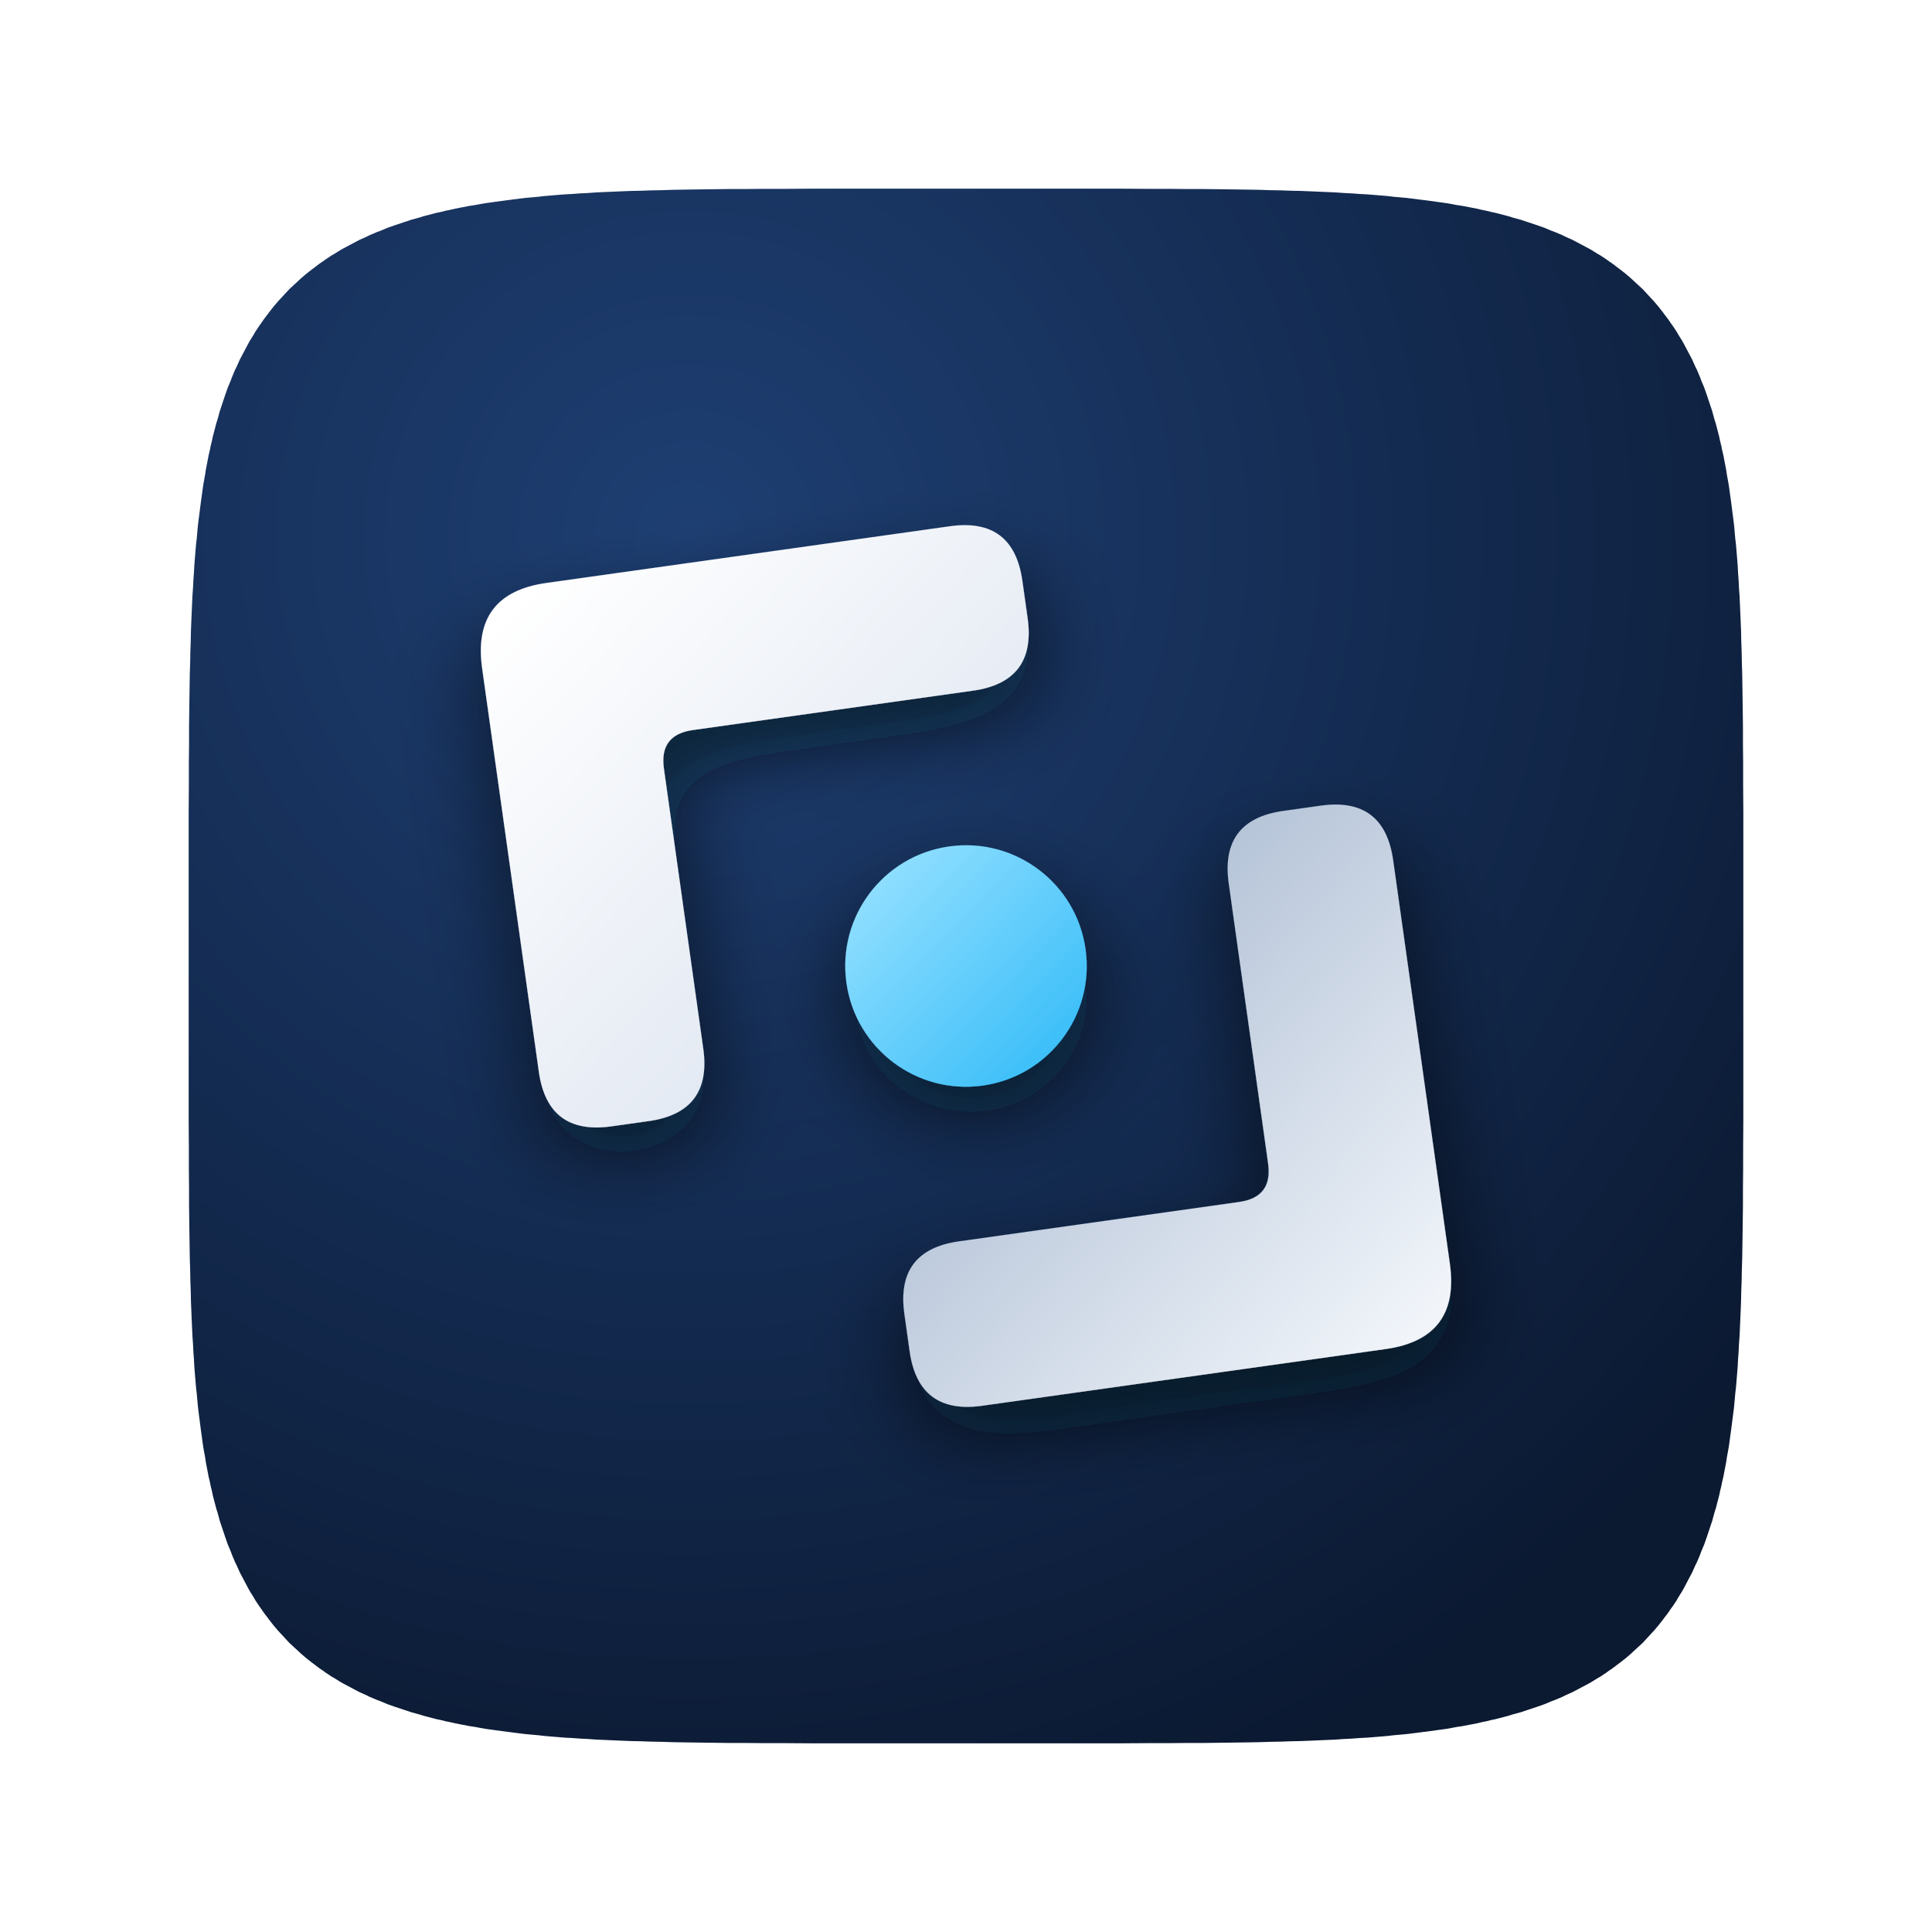
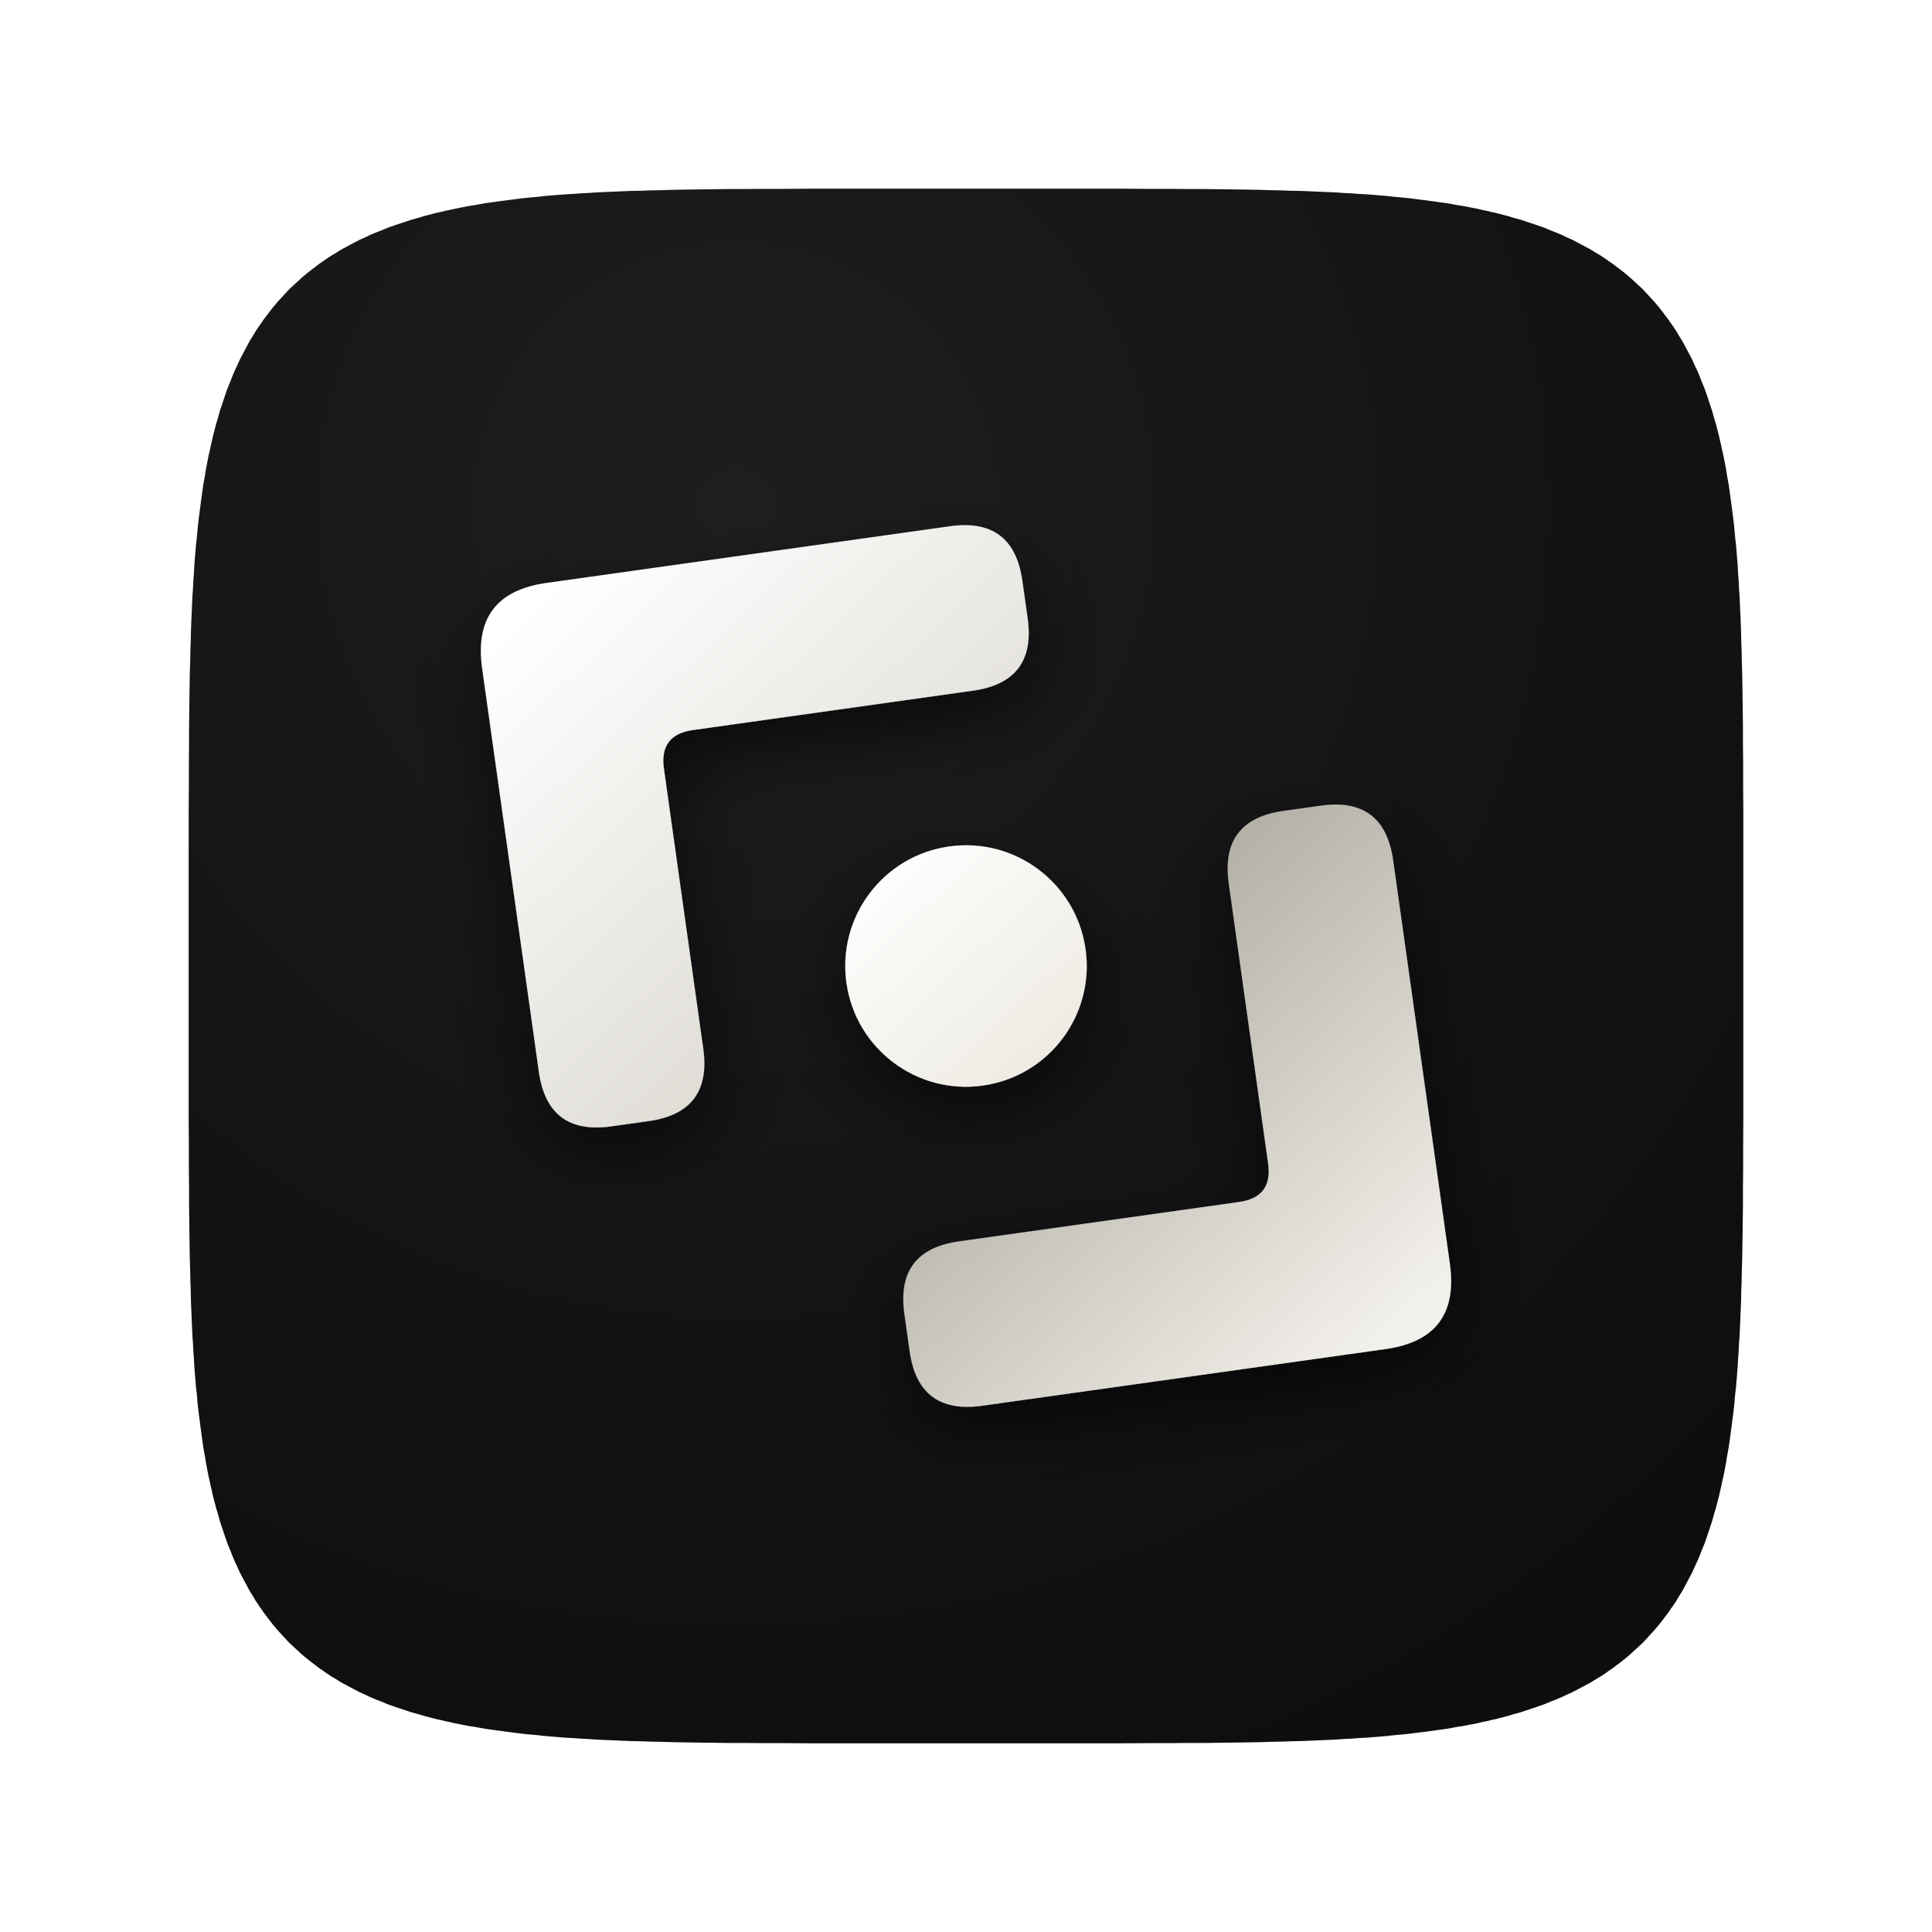
<svg xmlns="http://www.w3.org/2000/svg" width="1024" height="1024" viewBox="0 0 1024 1024">
  <defs>
-     <radialGradient id="plate-bg" cx="0.32" cy="0.22" r="0.88">
-       <stop offset="0%" stop-color="#1E3F73" />
-       <stop offset="56%" stop-color="#132A4F" />
-       <stop offset="100%" stop-color="#0B1931" />
+     <radialGradient id="plate-bg" cx="0.35" cy="0.2" r="0.9">
+       <stop offset="0%" stop-color="#1E1E21" />
+       <stop offset="55%" stop-color="#141416" />
+       <stop offset="100%" stop-color="#0E0E10" />
    </radialGradient>
-     <linearGradient id="facet-tl" x1="0.1" y1="0" x2="0.9" y2="1">
+     <linearGradient id="facet-tl" x1="0.15" y1="0" x2="0.85" y2="1">
      <stop offset="0%" stop-color="#FFFFFF" />
-       <stop offset="100%" stop-color="#D7E0EE" />
+       <stop offset="100%" stop-color="#D4D0C7" />
    </linearGradient>
-     <linearGradient id="facet-br" x1="0.1" y1="0" x2="0.9" y2="1">
-       <stop offset="0%" stop-color="#F1F5FA" />
-       <stop offset="100%" stop-color="#9BAEC9" />
+     <linearGradient id="facet-br" x1="0.15" y1="0" x2="0.85" y2="1">
+       <stop offset="0%" stop-color="#F3F1EB" />
+       <stop offset="100%" stop-color="#9A968C" />
    </linearGradient>
-     <linearGradient id="facet-dot" x1="0.15" y1="0.05" x2="0.85" y2="0.95">
-       <stop offset="0%" stop-color="#93E0FF" />
-       <stop offset="100%" stop-color="#38BDF8" />
+     <linearGradient id="facet-dot" x1="0.15" y1="0" x2="0.85" y2="1">
+       <stop offset="0%" stop-color="#FFFFFF" />
+       <stop offset="100%" stop-color="#ECE9E0" />
    </linearGradient>
    <filter id="lift" x="-25%" y="-25%" width="150%" height="160%">
-       <feDropShadow dx="0" dy="18" stdDeviation="22" flood-color="#040B17" flood-opacity="0.62" />
+       <feDropShadow dx="0" dy="16" stdDeviation="20" flood-color="#000000" flood-opacity="0.6" />
    </filter>
  </defs>
  <path d="M924.0 512.0L924.0 573.8L924.0 593.6L923.9 608.0L923.9 619.7L923.8 629.7L923.8 638.6L923.7 646.6L923.6 654.0L923.5 660.9L923.4 667.2L923.2 673.3L923.1 679.0L922.9 684.4L922.8 689.5L922.6 694.5L922.4 699.2L922.2 703.8L922.0 708.2L921.7 712.4L921.5 716.5L921.2 720.5L921.0 724.4L920.7 728.2L920.4 731.8L920.1 735.4L919.7 738.8L919.4 742.2L919.1 745.5L918.7 748.8L918.3 751.9L917.9 755.0L917.5 758.1L917.1 761.0L916.7 763.9L916.3 766.8L915.8 769.6L915.3 772.3L914.9 775.0L914.4 777.6L913.9 780.2L913.4 782.8L912.8 785.3L912.3 787.8L911.7 790.2L911.2 792.6L910.6 794.9L910.0 797.2L909.4 799.5L908.7 801.7L908.1 803.9L907.5 806.1L906.8 808.2L906.1 810.3L905.4 812.4L904.7 814.5L904.0 816.5L903.3 818.5L902.5 820.4L901.7 822.3L901.0 824.2L900.2 826.1L899.4 828.0L898.5 829.8L897.7 831.6L896.9 833.4L896.0 835.1L895.1 836.8L894.2 838.5L893.3 840.2L892.4 841.9L891.5 843.5L890.5 845.1L889.5 846.7L888.6 848.3L887.6 849.8L886.6 851.3L885.5 852.8L884.5 854.3L883.4 855.8L882.3 857.2L881.2 858.7L880.1 860.1L879.0 861.5L877.9 862.8L876.7 864.2L875.5 865.5L874.3 866.8L873.1 868.1L871.9 869.4L870.7 870.7L869.4 871.9L868.1 873.1L866.8 874.3L865.5 875.5L864.2 876.7L862.8 877.9L861.5 879.0L860.1 880.1L858.7 881.2L857.2 882.3L855.8 883.4L854.3 884.5L852.8 885.5L851.3 886.6L849.8 887.6L848.3 888.6L846.7 889.5L845.1 890.5L843.5 891.5L841.9 892.4L840.2 893.3L838.5 894.2L836.8 895.1L835.1 896.0L833.4 896.9L831.6 897.7L829.8 898.5L828.0 899.4L826.1 900.2L824.2 901.0L822.3 901.7L820.4 902.5L818.5 903.3L816.5 904.0L814.5 904.7L812.4 905.4L810.3 906.1L808.2 906.8L806.1 907.5L803.9 908.1L801.7 908.7L799.5 909.4L797.2 910.0L794.9 910.6L792.6 911.2L790.2 911.7L787.8 912.3L785.3 912.8L782.8 913.4L780.2 913.9L777.6 914.4L775.0 914.9L772.3 915.3L769.6 915.8L766.8 916.3L763.9 916.7L761.0 917.1L758.1 917.5L755.0 917.9L751.9 918.3L748.8 918.7L745.5 919.1L742.2 919.4L738.8 919.7L735.4 920.1L731.8 920.4L728.2 920.7L724.4 921.0L720.5 921.2L716.5 921.5L712.4 921.7L708.2 922.0L703.8 922.2L699.2 922.4L694.5 922.6L689.5 922.8L684.4 922.9L679.0 923.1L673.3 923.2L667.2 923.4L660.9 923.5L654.0 923.6L646.6 923.7L638.6 923.8L629.7 923.8L619.7 923.9L608.0 923.9L593.6 924.0L573.8 924.0L512.0 924.0L450.2 924.0L430.4 924.0L416.0 923.9L404.3 923.9L394.3 923.8L385.4 923.8L377.4 923.7L370.0 923.6L363.1 923.5L356.8 923.4L350.7 923.2L345.0 923.1L339.6 922.9L334.5 922.8L329.5 922.6L324.8 922.4L320.2 922.2L315.8 922.0L311.6 921.7L307.5 921.5L303.5 921.2L299.6 921.0L295.8 920.7L292.2 920.4L288.6 920.1L285.2 919.7L281.8 919.4L278.5 919.1L275.2 918.7L272.1 918.3L269.0 917.9L265.9 917.5L263.0 917.1L260.1 916.7L257.2 916.3L254.4 915.8L251.7 915.3L249.0 914.9L246.4 914.4L243.8 913.9L241.2 913.4L238.7 912.8L236.2 912.3L233.8 911.7L231.4 911.2L229.1 910.6L226.8 910.0L224.5 909.4L222.3 908.7L220.1 908.1L217.9 907.5L215.8 906.8L213.7 906.1L211.6 905.4L209.5 904.7L207.5 904.0L205.5 903.3L203.6 902.5L201.7 901.7L199.8 901.0L197.9 900.2L196.0 899.4L194.2 898.5L192.4 897.7L190.6 896.9L188.9 896.0L187.2 895.1L185.5 894.2L183.8 893.3L182.1 892.4L180.5 891.5L178.9 890.5L177.3 889.5L175.7 888.6L174.2 887.6L172.7 886.6L171.2 885.5L169.7 884.5L168.2 883.4L166.8 882.3L165.3 881.2L163.9 880.1L162.5 879.0L161.2 877.9L159.8 876.7L158.5 875.5L157.2 874.3L155.9 873.1L154.6 871.9L153.3 870.7L152.1 869.4L150.9 868.1L149.7 866.8L148.5 865.5L147.3 864.2L146.1 862.8L145.0 861.5L143.9 860.1L142.8 858.7L141.7 857.2L140.6 855.8L139.5 854.3L138.5 852.8L137.4 851.3L136.4 849.8L135.4 848.3L134.5 846.7L133.5 845.1L132.5 843.5L131.6 841.9L130.7 840.2L129.8 838.5L128.9 836.8L128.0 835.1L127.1 833.4L126.3 831.6L125.5 829.8L124.6 828.0L123.8 826.1L123.0 824.2L122.3 822.3L121.5 820.4L120.7 818.5L120.0 816.5L119.3 814.5L118.6 812.4L117.9 810.3L117.2 808.2L116.5 806.1L115.9 803.9L115.3 801.7L114.6 799.5L114.0 797.2L113.4 794.9L112.8 792.6L112.3 790.2L111.7 787.8L111.2 785.3L110.6 782.8L110.1 780.2L109.6 777.6L109.1 775.0L108.7 772.3L108.2 769.6L107.7 766.8L107.3 763.9L106.9 761.0L106.5 758.1L106.1 755.0L105.7 751.9L105.3 748.8L104.9 745.5L104.6 742.2L104.3 738.8L103.9 735.4L103.6 731.8L103.3 728.2L103.0 724.4L102.8 720.5L102.5 716.5L102.3 712.4L102.0 708.2L101.8 703.8L101.6 699.2L101.4 694.5L101.2 689.5L101.1 684.4L100.9 679.0L100.8 673.3L100.6 667.2L100.5 660.9L100.4 654.0L100.3 646.6L100.2 638.6L100.2 629.7L100.1 619.7L100.1 608.0L100.0 593.6L100.0 573.8L100.0 512.0L100.0 450.2L100.0 430.4L100.1 416.0L100.1 404.3L100.2 394.3L100.2 385.4L100.3 377.4L100.4 370.0L100.5 363.1L100.6 356.8L100.8 350.7L100.9 345.0L101.1 339.6L101.2 334.5L101.4 329.5L101.6 324.8L101.8 320.2L102.0 315.8L102.3 311.6L102.5 307.5L102.8 303.5L103.0 299.6L103.3 295.8L103.6 292.2L103.9 288.6L104.3 285.2L104.6 281.8L104.9 278.5L105.3 275.2L105.7 272.1L106.1 269.0L106.5 265.9L106.9 263.0L107.3 260.1L107.7 257.2L108.2 254.4L108.7 251.7L109.1 249.0L109.6 246.4L110.1 243.8L110.6 241.2L111.2 238.7L111.7 236.2L112.3 233.8L112.8 231.4L113.4 229.1L114.0 226.8L114.6 224.5L115.3 222.3L115.9 220.1L116.5 217.9L117.2 215.8L117.9 213.7L118.6 211.6L119.3 209.5L120.0 207.5L120.7 205.5L121.5 203.6L122.3 201.7L123.0 199.8L123.8 197.9L124.6 196.0L125.5 194.2L126.3 192.4L127.1 190.6L128.0 188.9L128.9 187.2L129.8 185.5L130.7 183.8L131.6 182.1L132.5 180.5L133.5 178.9L134.5 177.3L135.4 175.7L136.4 174.2L137.4 172.7L138.5 171.2L139.5 169.7L140.6 168.2L141.7 166.8L142.8 165.3L143.9 163.9L145.0 162.5L146.1 161.2L147.3 159.8L148.5 158.5L149.7 157.2L150.9 155.9L152.1 154.6L153.3 153.3L154.6 152.1L155.9 150.9L157.2 149.7L158.5 148.5L159.8 147.3L161.2 146.1L162.5 145.0L163.9 143.9L165.3 142.8L166.8 141.7L168.2 140.6L169.7 139.5L171.2 138.5L172.7 137.4L174.2 136.4L175.7 135.4L177.3 134.5L178.9 133.5L180.5 132.5L182.1 131.6L183.8 130.7L185.5 129.8L187.2 128.9L188.9 128.0L190.6 127.1L192.4 126.3L194.2 125.5L196.0 124.6L197.9 123.8L199.8 123.0L201.7 122.3L203.6 121.5L205.5 120.7L207.5 120.0L209.5 119.3L211.6 118.6L213.7 117.9L215.8 117.2L217.9 116.5L220.1 115.9L222.3 115.3L224.5 114.6L226.8 114.0L229.1 113.4L231.4 112.8L233.8 112.3L236.2 111.7L238.7 111.2L241.2 110.6L243.8 110.1L246.4 109.6L249.0 109.1L251.7 108.7L254.4 108.2L257.2 107.7L260.1 107.3L263.0 106.9L265.9 106.5L269.0 106.1L272.1 105.7L275.2 105.3L278.5 104.9L281.8 104.6L285.2 104.3L288.6 103.9L292.2 103.6L295.8 103.3L299.6 103.0L303.5 102.8L307.5 102.5L311.6 102.3L315.8 102.0L320.2 101.8L324.8 101.6L329.5 101.4L334.5 101.2L339.6 101.1L345.0 100.9L350.7 100.8L356.8 100.6L363.1 100.5L370.0 100.4L377.4 100.3L385.4 100.2L394.3 100.2L404.3 100.1L416.0 100.1L430.4 100.0L450.2 100.0L512.0 100.0L573.8 100.0L593.6 100.0L608.0 100.1L619.7 100.1L629.7 100.2L638.6 100.2L646.6 100.3L654.0 100.4L660.9 100.5L667.2 100.6L673.3 100.8L679.0 100.9L684.4 101.1L689.5 101.2L694.5 101.4L699.2 101.6L703.8 101.8L708.2 102.0L712.4 102.3L716.5 102.5L720.5 102.8L724.4 103.0L728.2 103.3L731.8 103.6L735.4 103.9L738.8 104.3L742.2 104.6L745.5 104.9L748.8 105.3L751.9 105.7L755.0 106.1L758.1 106.5L761.0 106.9L763.9 107.3L766.8 107.7L769.6 108.2L772.3 108.7L775.0 109.1L777.6 109.6L780.2 110.1L782.8 110.6L785.3 111.2L787.8 111.7L790.2 112.3L792.6 112.8L794.9 113.4L797.2 114.0L799.5 114.6L801.7 115.3L803.9 115.9L806.1 116.5L808.2 117.2L810.3 117.9L812.4 118.6L814.5 119.3L816.5 120.0L818.5 120.7L820.4 121.5L822.3 122.3L824.2 123.0L826.1 123.8L828.0 124.6L829.8 125.5L831.6 126.3L833.4 127.1L835.1 128.0L836.8 128.9L838.5 129.8L840.2 130.7L841.9 131.6L843.5 132.5L845.1 133.5L846.7 134.5L848.3 135.4L849.8 136.4L851.3 137.4L852.8 138.5L854.3 139.5L855.8 140.6L857.2 141.7L858.7 142.8L860.1 143.9L861.5 145.0L862.8 146.1L864.2 147.3L865.5 148.5L866.8 149.7L868.1 150.9L869.4 152.1L870.7 153.3L871.9 154.6L873.1 155.9L874.3 157.2L875.5 158.5L876.7 159.8L877.9 161.2L879.0 162.5L880.1 163.9L881.2 165.3L882.3 166.8L883.4 168.2L884.5 169.7L885.5 171.2L886.6 172.7L887.6 174.2L888.6 175.7L889.5 177.3L890.5 178.9L891.5 180.5L892.4 182.1L893.3 183.8L894.2 185.5L895.1 187.2L896.0 188.9L896.9 190.6L897.7 192.4L898.5 194.2L899.4 196.0L900.2 197.9L901.0 199.8L901.7 201.7L902.5 203.6L903.3 205.5L904.0 207.5L904.7 209.5L905.4 211.6L906.1 213.7L906.8 215.8L907.5 217.9L908.1 220.1L908.7 222.3L909.4 224.5L910.0 226.8L910.6 229.1L911.2 231.4L911.7 233.8L912.3 236.2L912.8 238.7L913.4 241.2L913.9 243.8L914.4 246.4L914.9 249.0L915.3 251.7L915.8 254.4L916.3 257.2L916.7 260.1L917.1 263.0L917.5 265.9L917.9 269.0L918.3 272.1L918.7 275.2L919.1 278.5L919.4 281.8L919.7 285.2L920.1 288.6L920.4 292.2L920.7 295.8L921.0 299.6L921.2 303.5L921.5 307.5L921.7 311.6L922.0 315.8L922.2 320.2L922.4 324.8L922.6 329.5L922.8 334.5L922.9 339.6L923.1 345.0L923.2 350.7L923.4 356.8L923.5 363.1L923.6 370.0L923.7 377.4L923.8 385.4L923.8 394.3L923.9 404.3L923.9 416.0L924.0 430.4L924.0 450.2Z" fill="url(#plate-bg)" />
  <g transform="translate(512 512) rotate(-8)" filter="url(#lift)">
    <path d="M -192 -232 L 24 -232 Q 58 -232 58 -198 L 58 -178 Q 58 -144 24 -144 L -126 -144 Q -144 -144 -144 -126 L -144 24 Q -144 58 -178 58 L -198 58 Q -232 58 -232 24 L -232 -192 Q -232 -232 -192 -232 Z" fill="url(#facet-tl)" />
    <path d="M -192 -232 L 24 -232 Q 58 -232 58 -198 L 58 -178 Q 58 -144 24 -144 L -126 -144 Q -144 -144 -144 -126 L -144 24 Q -144 58 -178 58 L -198 58 Q -232 58 -232 24 L -232 -192 Q -232 -232 -192 -232 Z" transform="rotate(180)" fill="url(#facet-br)" />
    <circle cx="0" cy="0" r="64" fill="url(#facet-dot)" />
  </g>
</svg>
